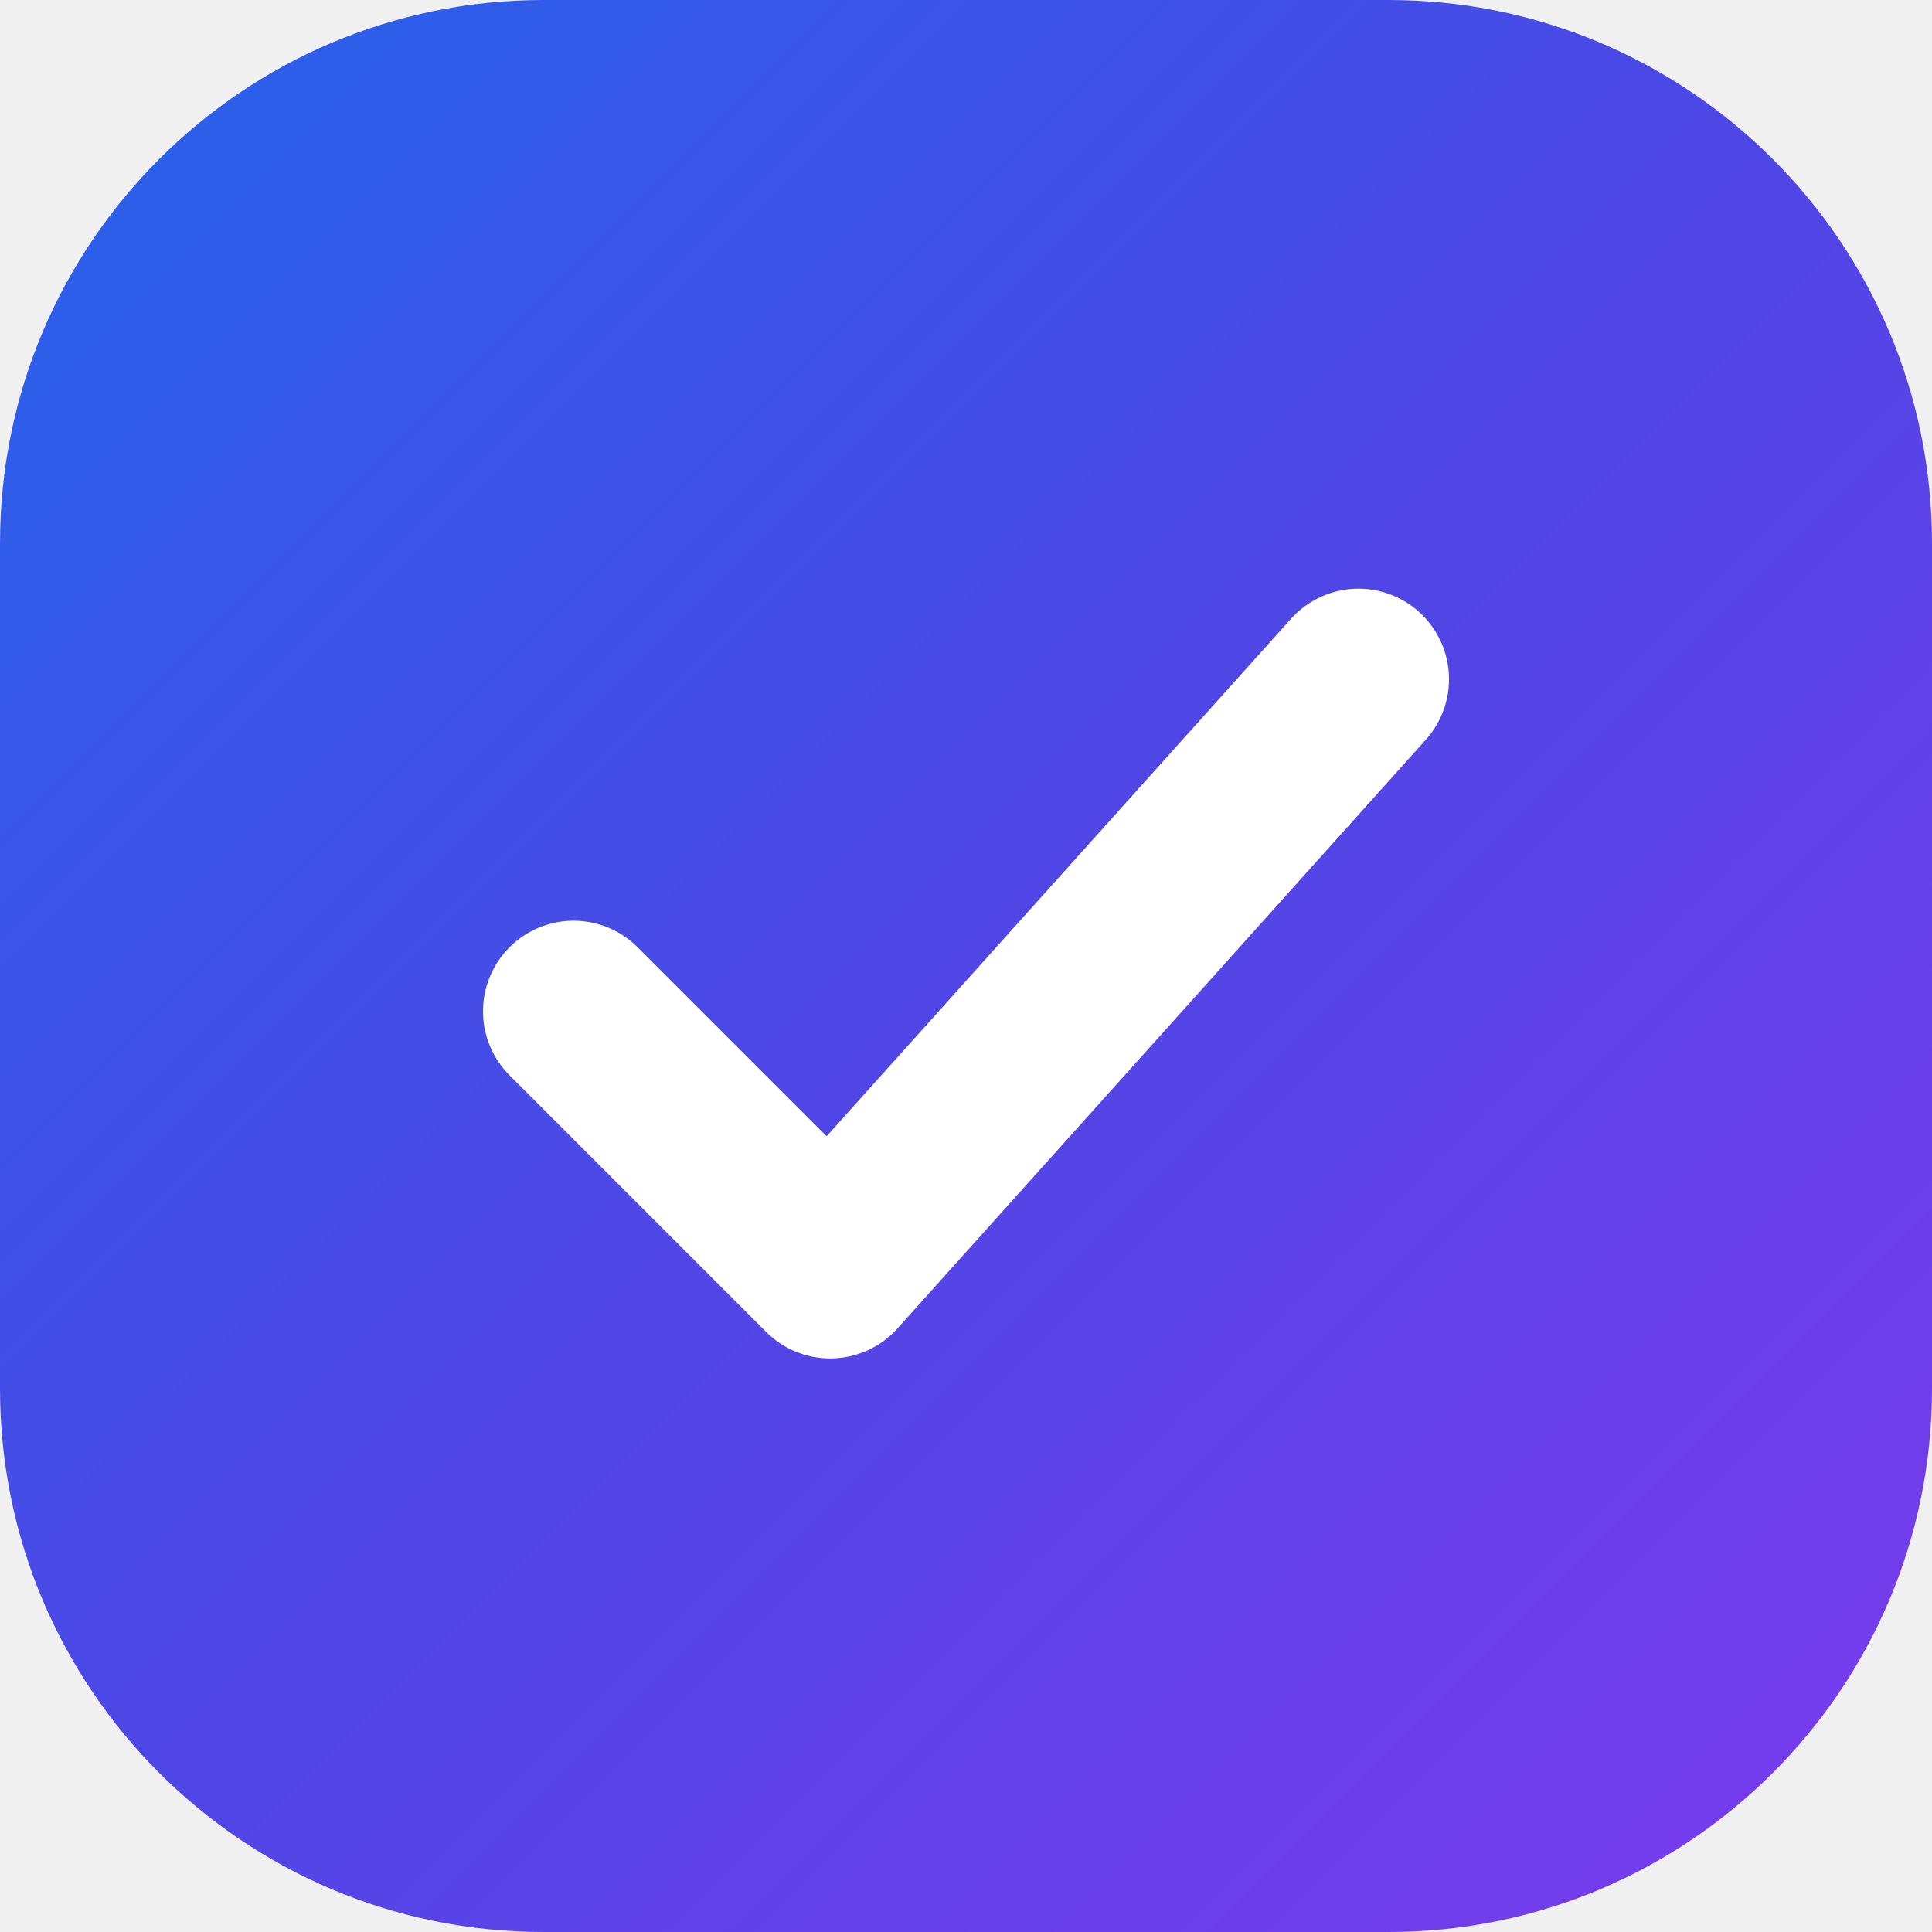
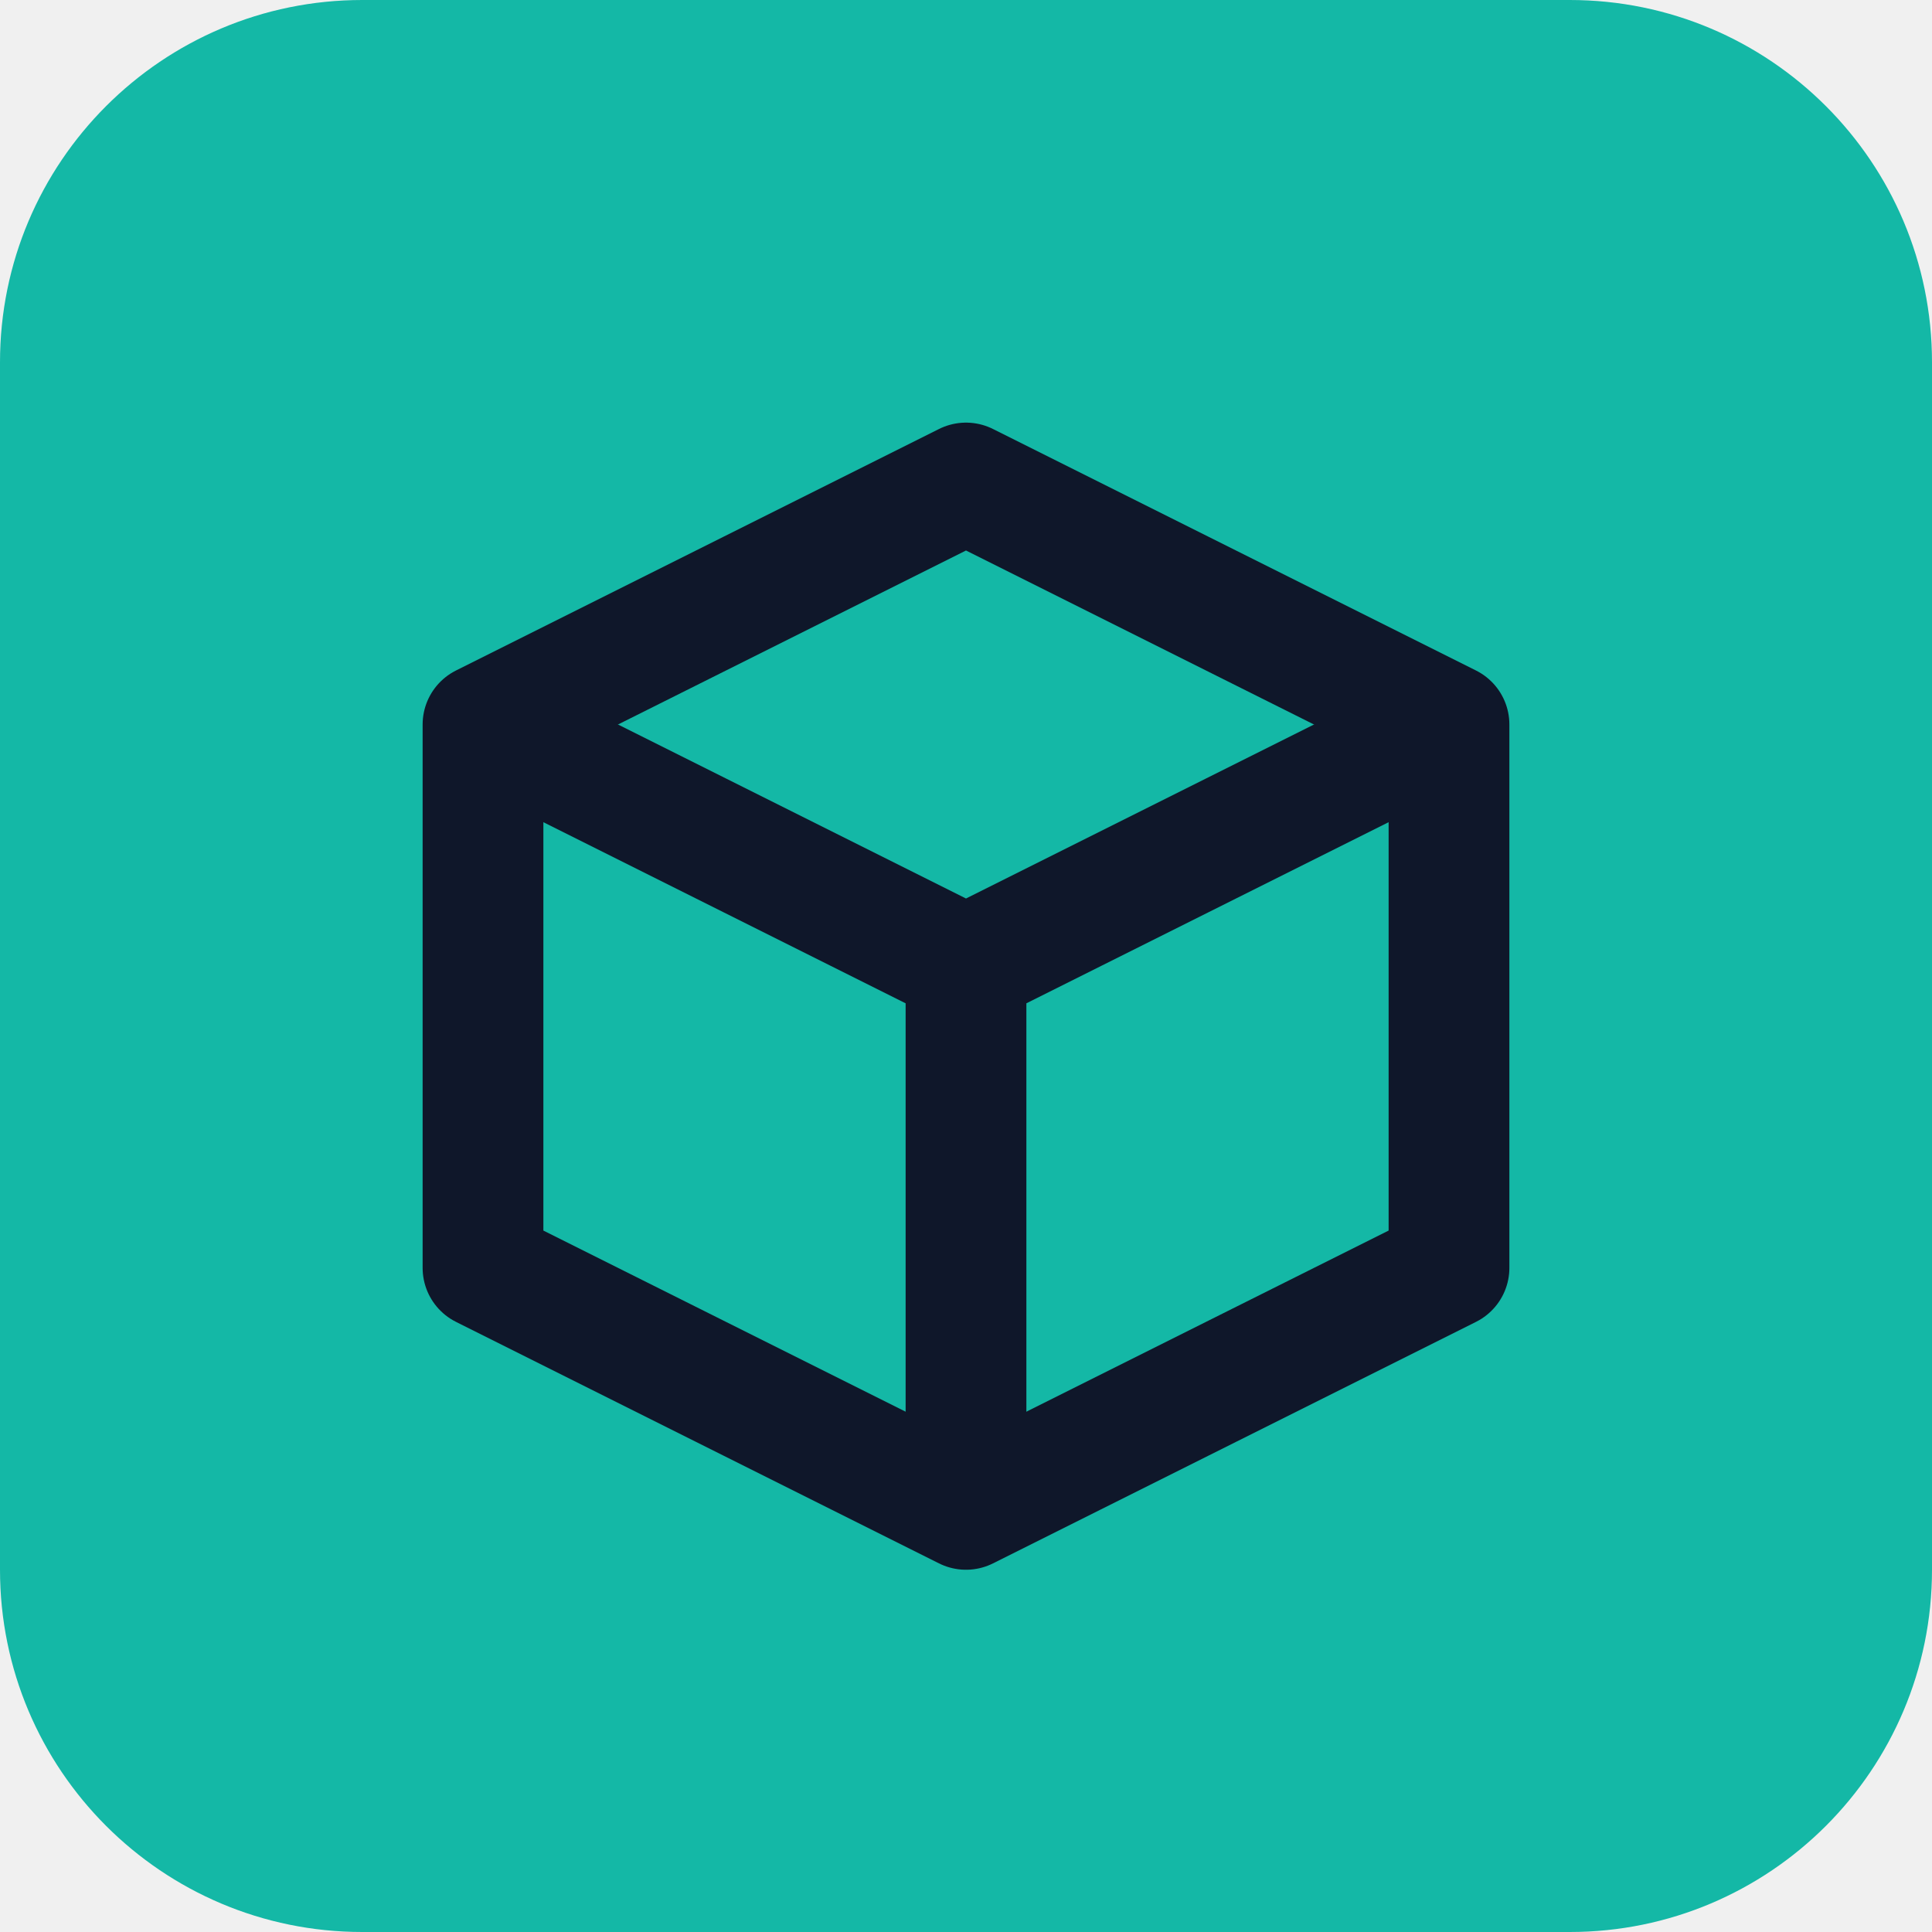
- <svg xmlns="http://www.w3.org/2000/svg" viewBox="0 0 64 64" fill="none">
-   <defs>
-     <linearGradient id="todo-grad" x1="0" y1="0" x2="64" y2="64" gradientUnits="userSpaceOnUse">
-       <stop offset="0%" stop-color="#2563EB" />
-       <stop offset="50%" stop-color="#4F46E5" />
-       <stop offset="100%" stop-color="#7C3AED" />
-     </linearGradient>
-   </defs>
-   <rect width="64" height="64" rx="18" fill="url(#todo-grad)" />
-   <path d="M19 33.5L27.5 42L45 22.5" stroke="#FFFFFF" stroke-width="6" stroke-linecap="round" stroke-linejoin="round" />
+ <svg xmlns="http://www.w3.org/2000/svg" viewBox="0 0 32 32">
+   <rect width="32" height="32" rx="6" fill="#14b8a6" />
+   <path d="M8 12l8-4 8 4v9l-8 4-8-4z" fill="none" stroke="#0f172a" stroke-width="2" stroke-linejoin="round" />
+   <path d="M8 12l8 4 8-4M16 16v9" fill="none" stroke="#0f172a" stroke-width="2" />
</svg>
